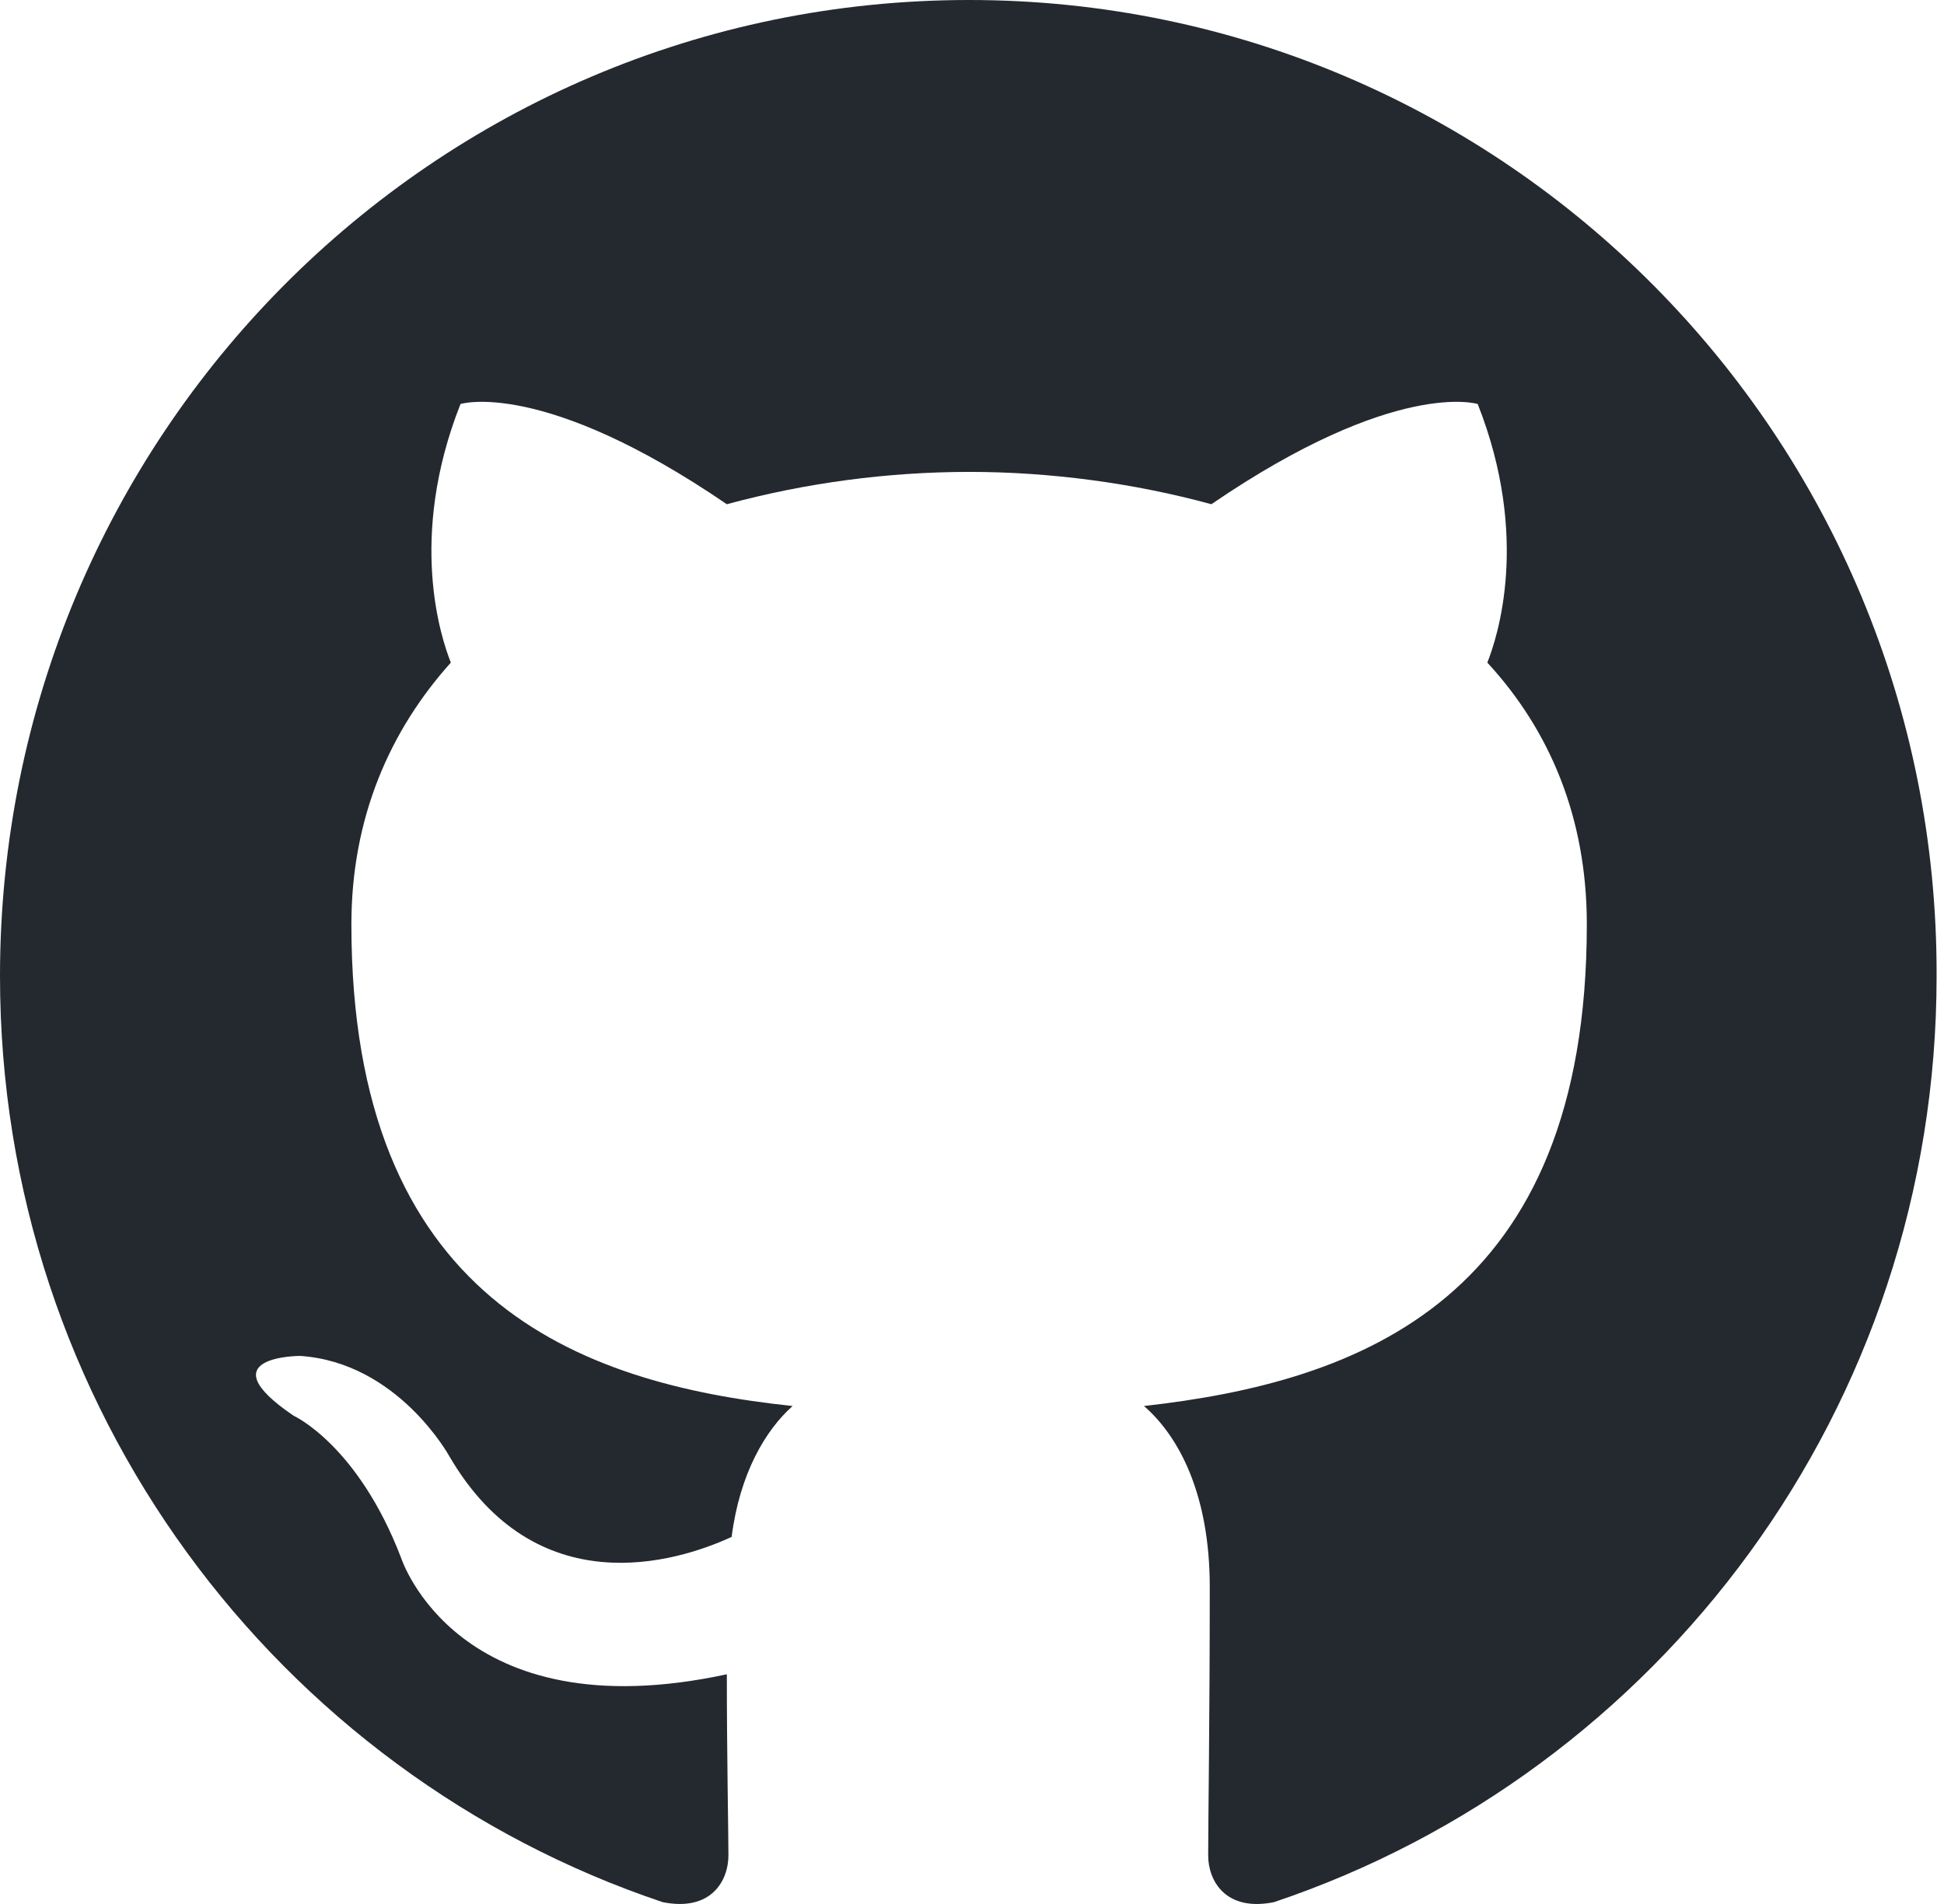
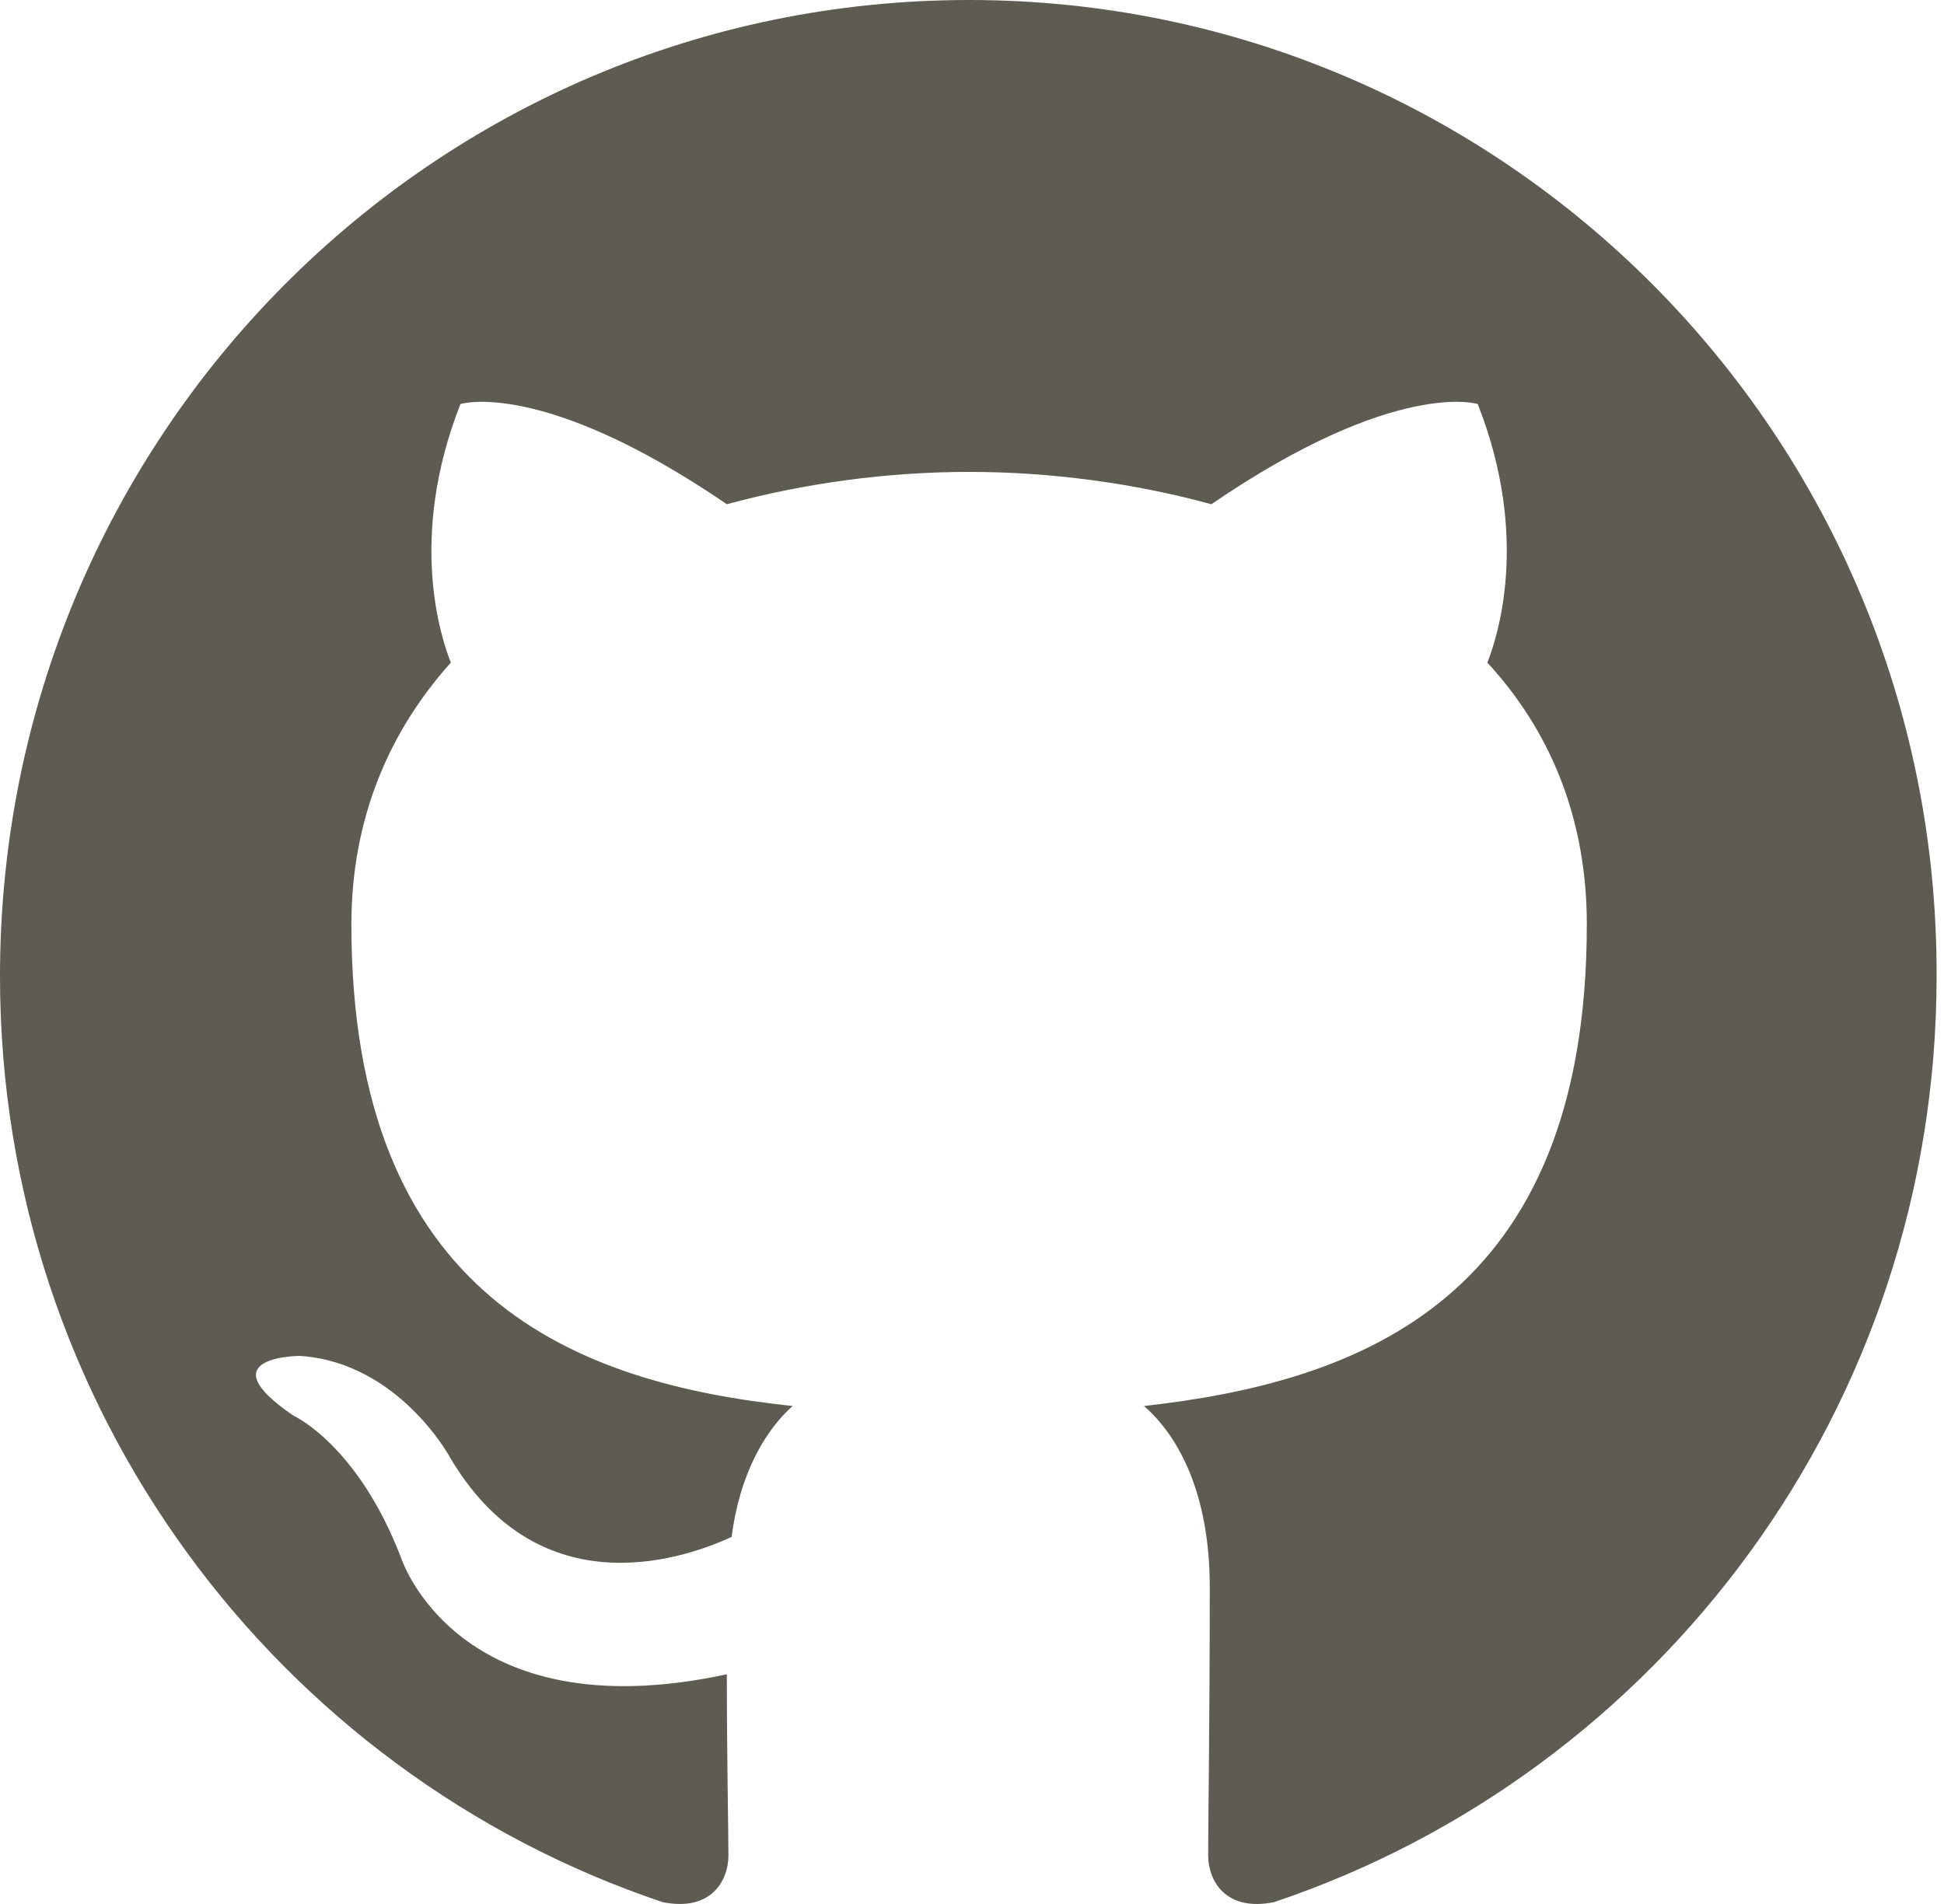
<svg xmlns="http://www.w3.org/2000/svg" width="98" height="96">
-   <path fill-rule="evenodd" clip-rule="evenodd" d="M48.854 0C21.839 0 0 22 0 49.217c0 21.756 13.993 40.172 33.405 46.69 2.427.49 3.316-1.059 3.316-2.362 0-1.141-.08-5.052-.08-9.127-13.59 2.934-16.42-5.867-16.42-5.867-2.184-5.704-5.42-7.17-5.42-7.17-4.448-3.015.324-3.015.324-3.015 4.934.326 7.523 5.052 7.523 5.052 4.367 7.496 11.404 5.378 14.235 4.074.404-3.178 1.699-5.378 3.074-6.6-10.839-1.141-22.243-5.378-22.243-24.283 0-5.378 1.94-9.778 5.014-13.2-.485-1.222-2.184-6.275.486-13.038 0 0 4.125-1.304 13.426 5.052a46.97 46.97 0 0 1 12.214-1.63c4.125 0 8.33.571 12.213 1.63 9.302-6.356 13.427-5.052 13.427-5.052 2.67 6.763.97 11.816.485 13.038 3.155 3.422 5.015 7.822 5.015 13.2 0 18.905-11.404 23.06-22.324 24.283 1.78 1.548 3.316 4.481 3.316 9.126 0 6.6-.08 11.897-.08 13.526 0 1.304.89 2.853 3.316 2.364 19.412-6.52 33.405-24.935 33.405-46.691C97.707 22 75.788 0 48.854 0z" fill="#24292f" />
+   <path fill-rule="evenodd" clip-rule="evenodd" d="M48.854 0C21.839 0 0 22 0 49.217c0 21.756 13.993 40.172 33.405 46.69 2.427.49 3.316-1.059 3.316-2.362 0-1.141-.08-5.052-.08-9.127-13.59 2.934-16.42-5.867-16.42-5.867-2.184-5.704-5.42-7.17-5.42-7.17-4.448-3.015.324-3.015.324-3.015 4.934.326 7.523 5.052 7.523 5.052 4.367 7.496 11.404 5.378 14.235 4.074.404-3.178 1.699-5.378 3.074-6.6-10.839-1.141-22.243-5.378-22.243-24.283 0-5.378 1.94-9.778 5.014-13.2-.485-1.222-2.184-6.275.486-13.038 0 0 4.125-1.304 13.426 5.052a46.97 46.97 0 0 1 12.214-1.63c4.125 0 8.33.571 12.213 1.63 9.302-6.356 13.427-5.052 13.427-5.052 2.67 6.763.97 11.816.485 13.038 3.155 3.422 5.015 7.822 5.015 13.2 0 18.905-11.404 23.06-22.324 24.283 1.78 1.548 3.316 4.481 3.316 9.126 0 6.6-.08 11.897-.08 13.526 0 1.304.89 2.853 3.316 2.364 19.412-6.52 33.405-24.935 33.405-46.691C97.707 22 75.788 0 48.854 0z" fill="#5E5B52" />
</svg>
